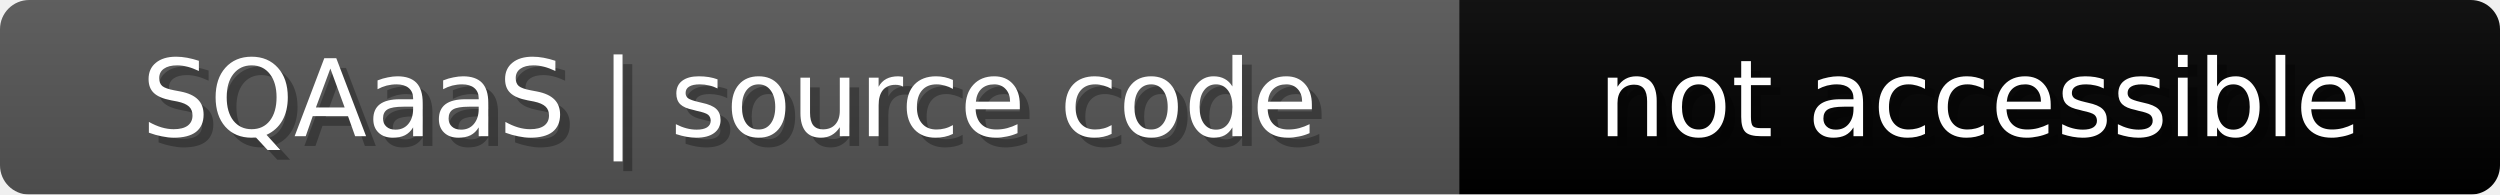
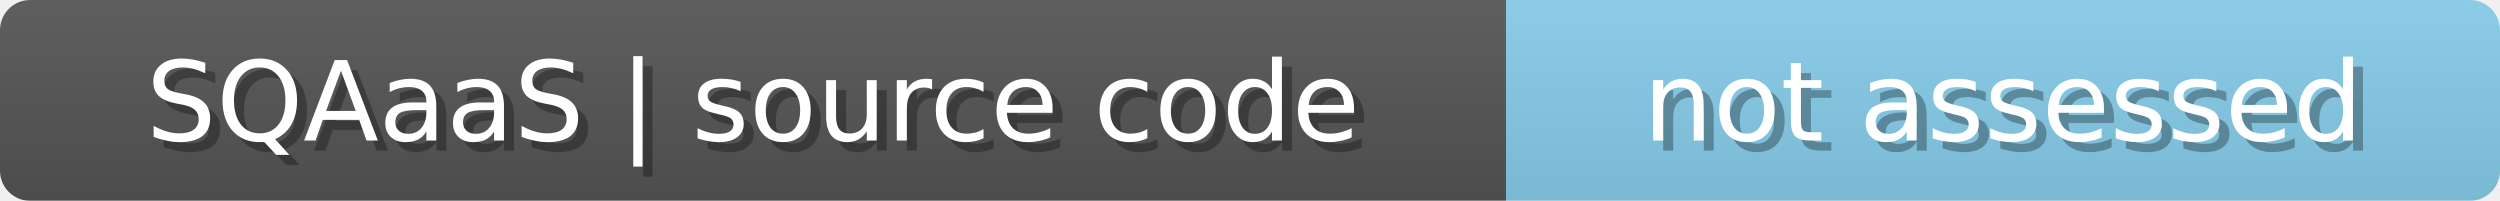
- <svg xmlns="http://www.w3.org/2000/svg" width="257" height="20">
+ <svg xmlns="http://www.w3.org/2000/svg" width="249" height="20">
  <linearGradient id="b" x2="0" y2="100%">
    <stop offset="0" stop-color="#bbb" stop-opacity=".1" />
    <stop offset="1" stop-opacity=".1" />
  </linearGradient>
-   <mask id="anybadge_1">
-     <rect width="257" height="20" rx="3" fill="#fff" />
+   <mask id="anybadge_15">
+     <rect width="249" height="20" rx="3" fill="#fff" />
  </mask>
-   <g mask="url(#anybadge_1)">
+   <g mask="url(#anybadge_15)">
    <path fill="#555" d="M0 0h150v20H0z" />
-     <path fill="#000000" d="M150 0h107v20H150z" />
-     <path fill="url(#b)" d="M0 0h257v20H0z" />
+     <path fill="#87CEEB" d="M150 0h99v20H150z" />
+     <path fill="url(#b)" d="M0 0h249v20H0z" />
  </g>
  <g fill="#fff" text-anchor="middle" font-family="DejaVu Sans,Verdana,Geneva,sans-serif" font-size="11">
    <text x="76.0" y="15" fill="#010101" fill-opacity=".3">SQAaaS | source code</text>
    <text x="75.0" y="14">SQAaaS | source code</text>
  </g>
  <g fill="#fff" text-anchor="middle" font-family="DejaVu Sans,Verdana,Geneva,sans-serif" font-size="11">
-     <text x="204.5" y="15" fill="#010101" fill-opacity=".3">not accessible</text>
-     <text x="203.5" y="14">not accessible</text>
+     <text x="200.5" y="15" fill="#010101" fill-opacity=".3">not assessed</text>
+     <text x="199.5" y="14">not assessed</text>
  </g>
</svg>
